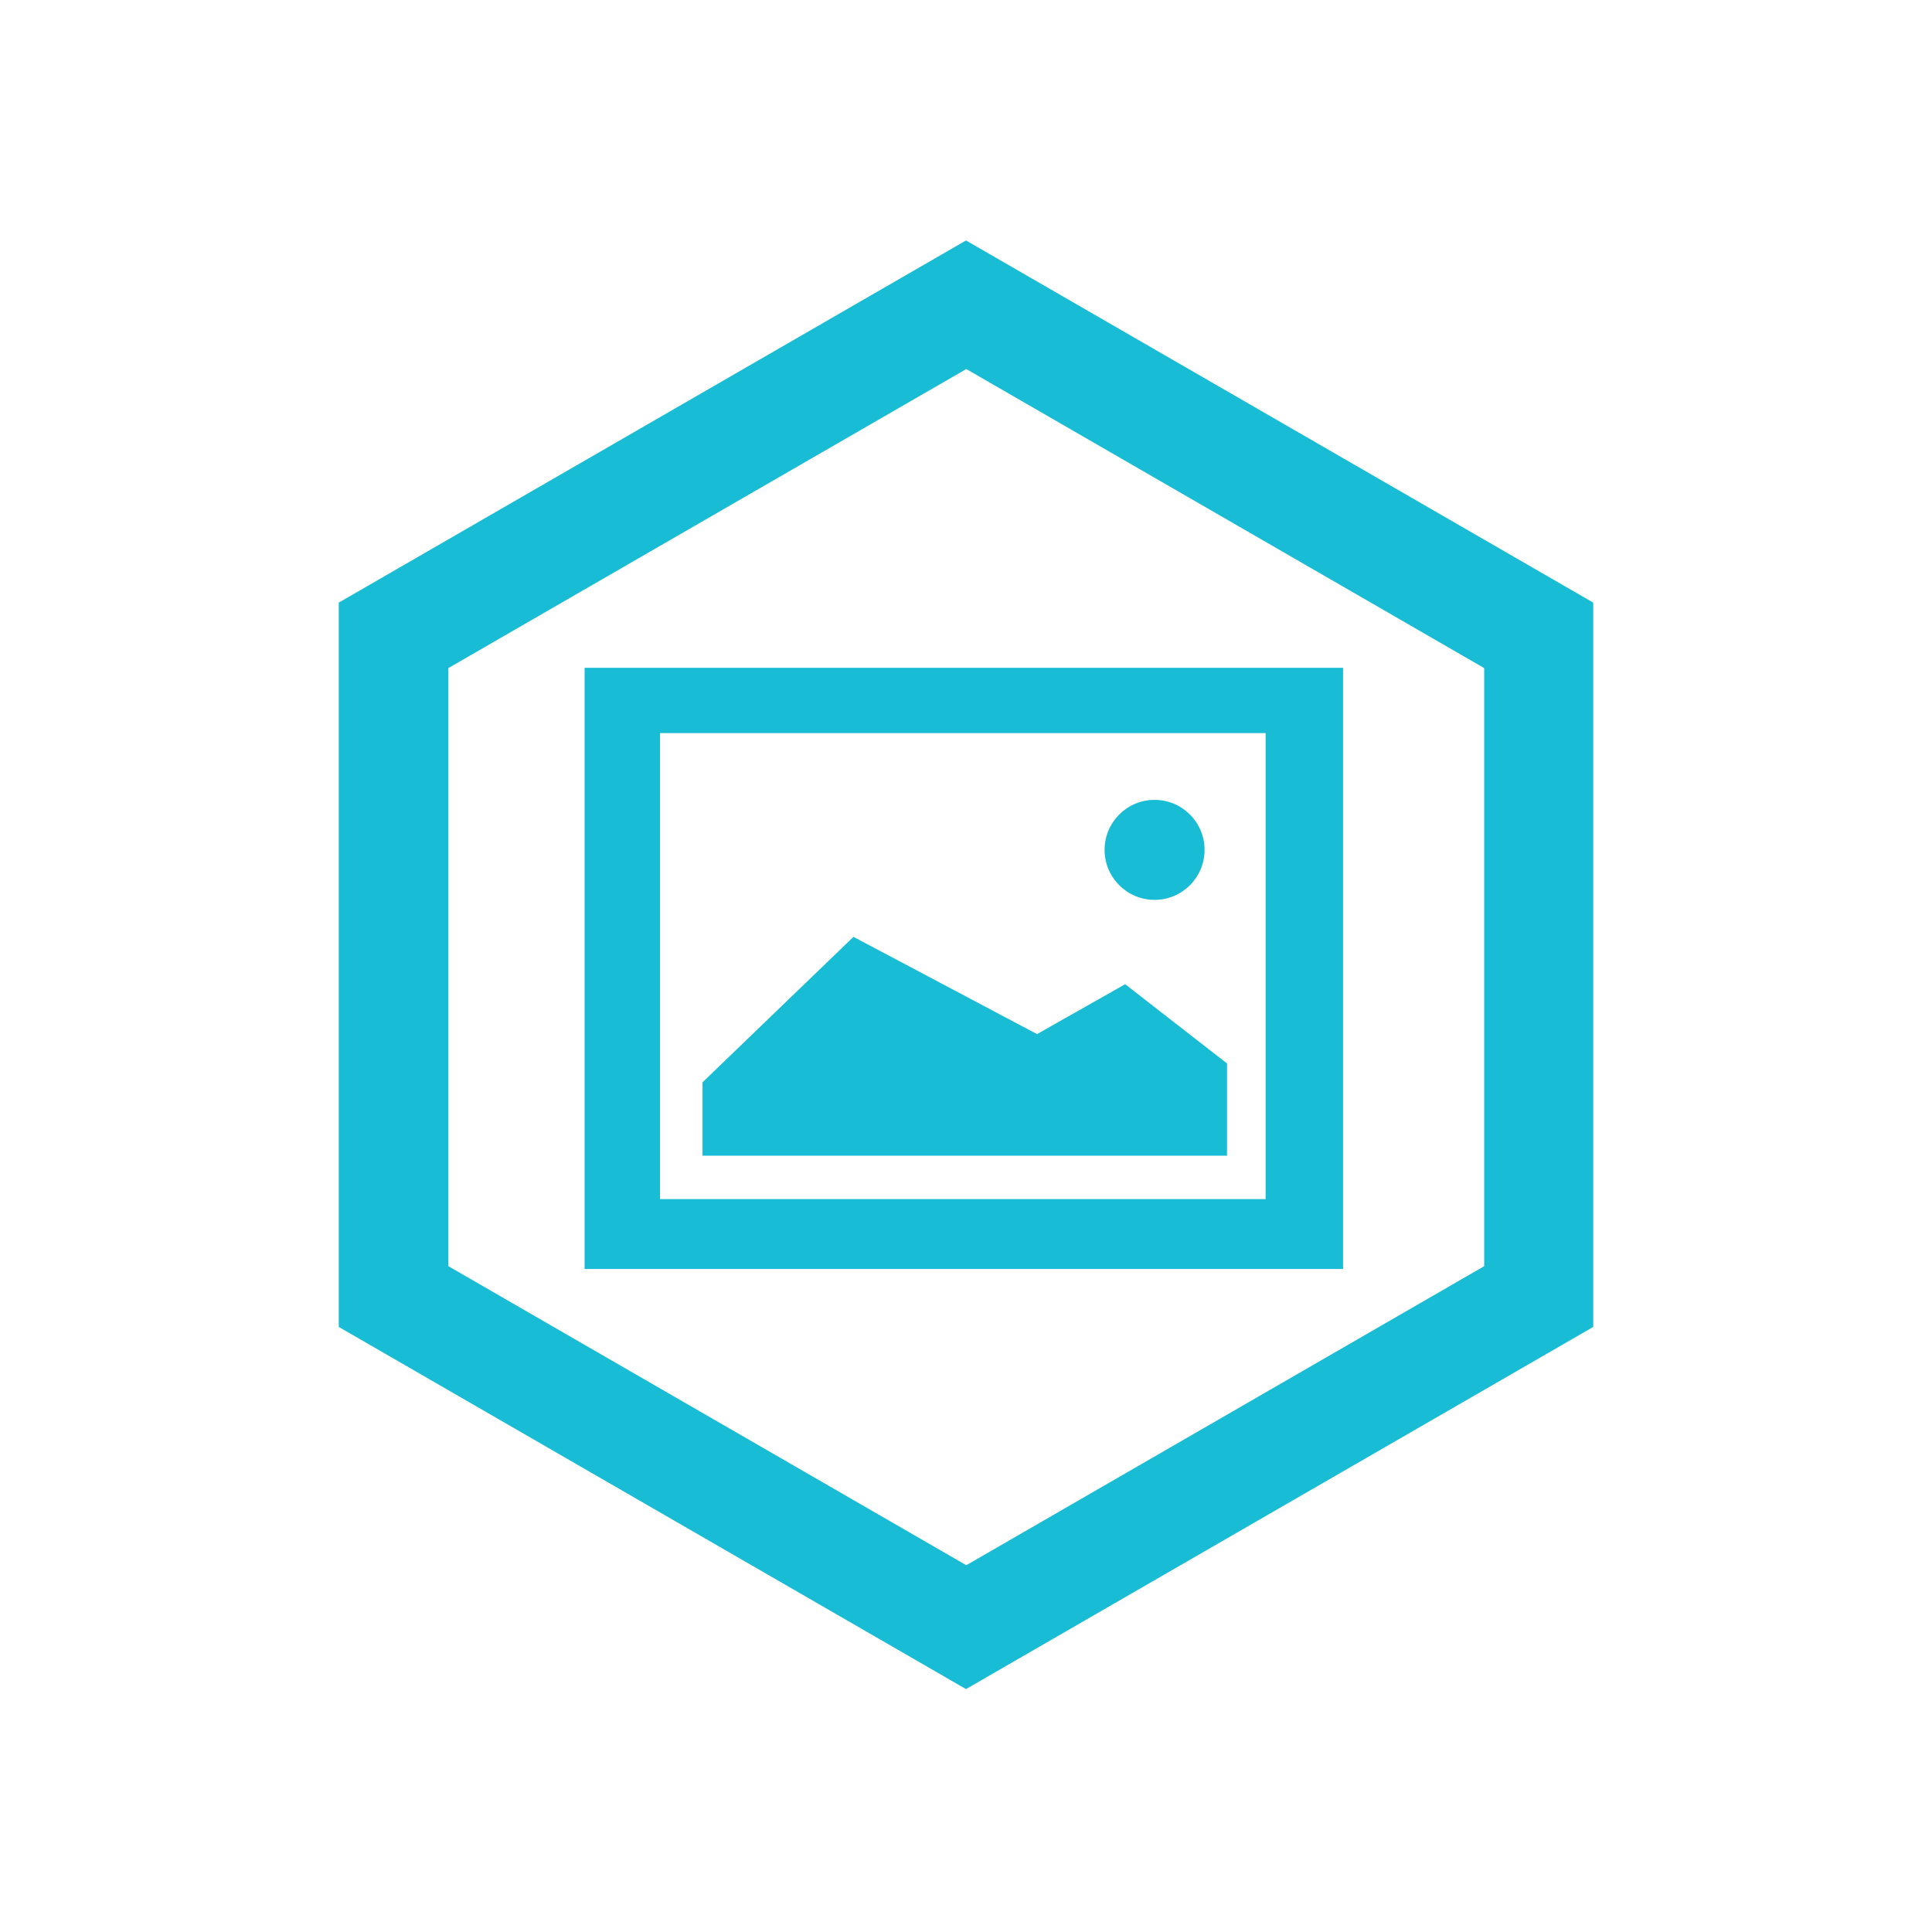
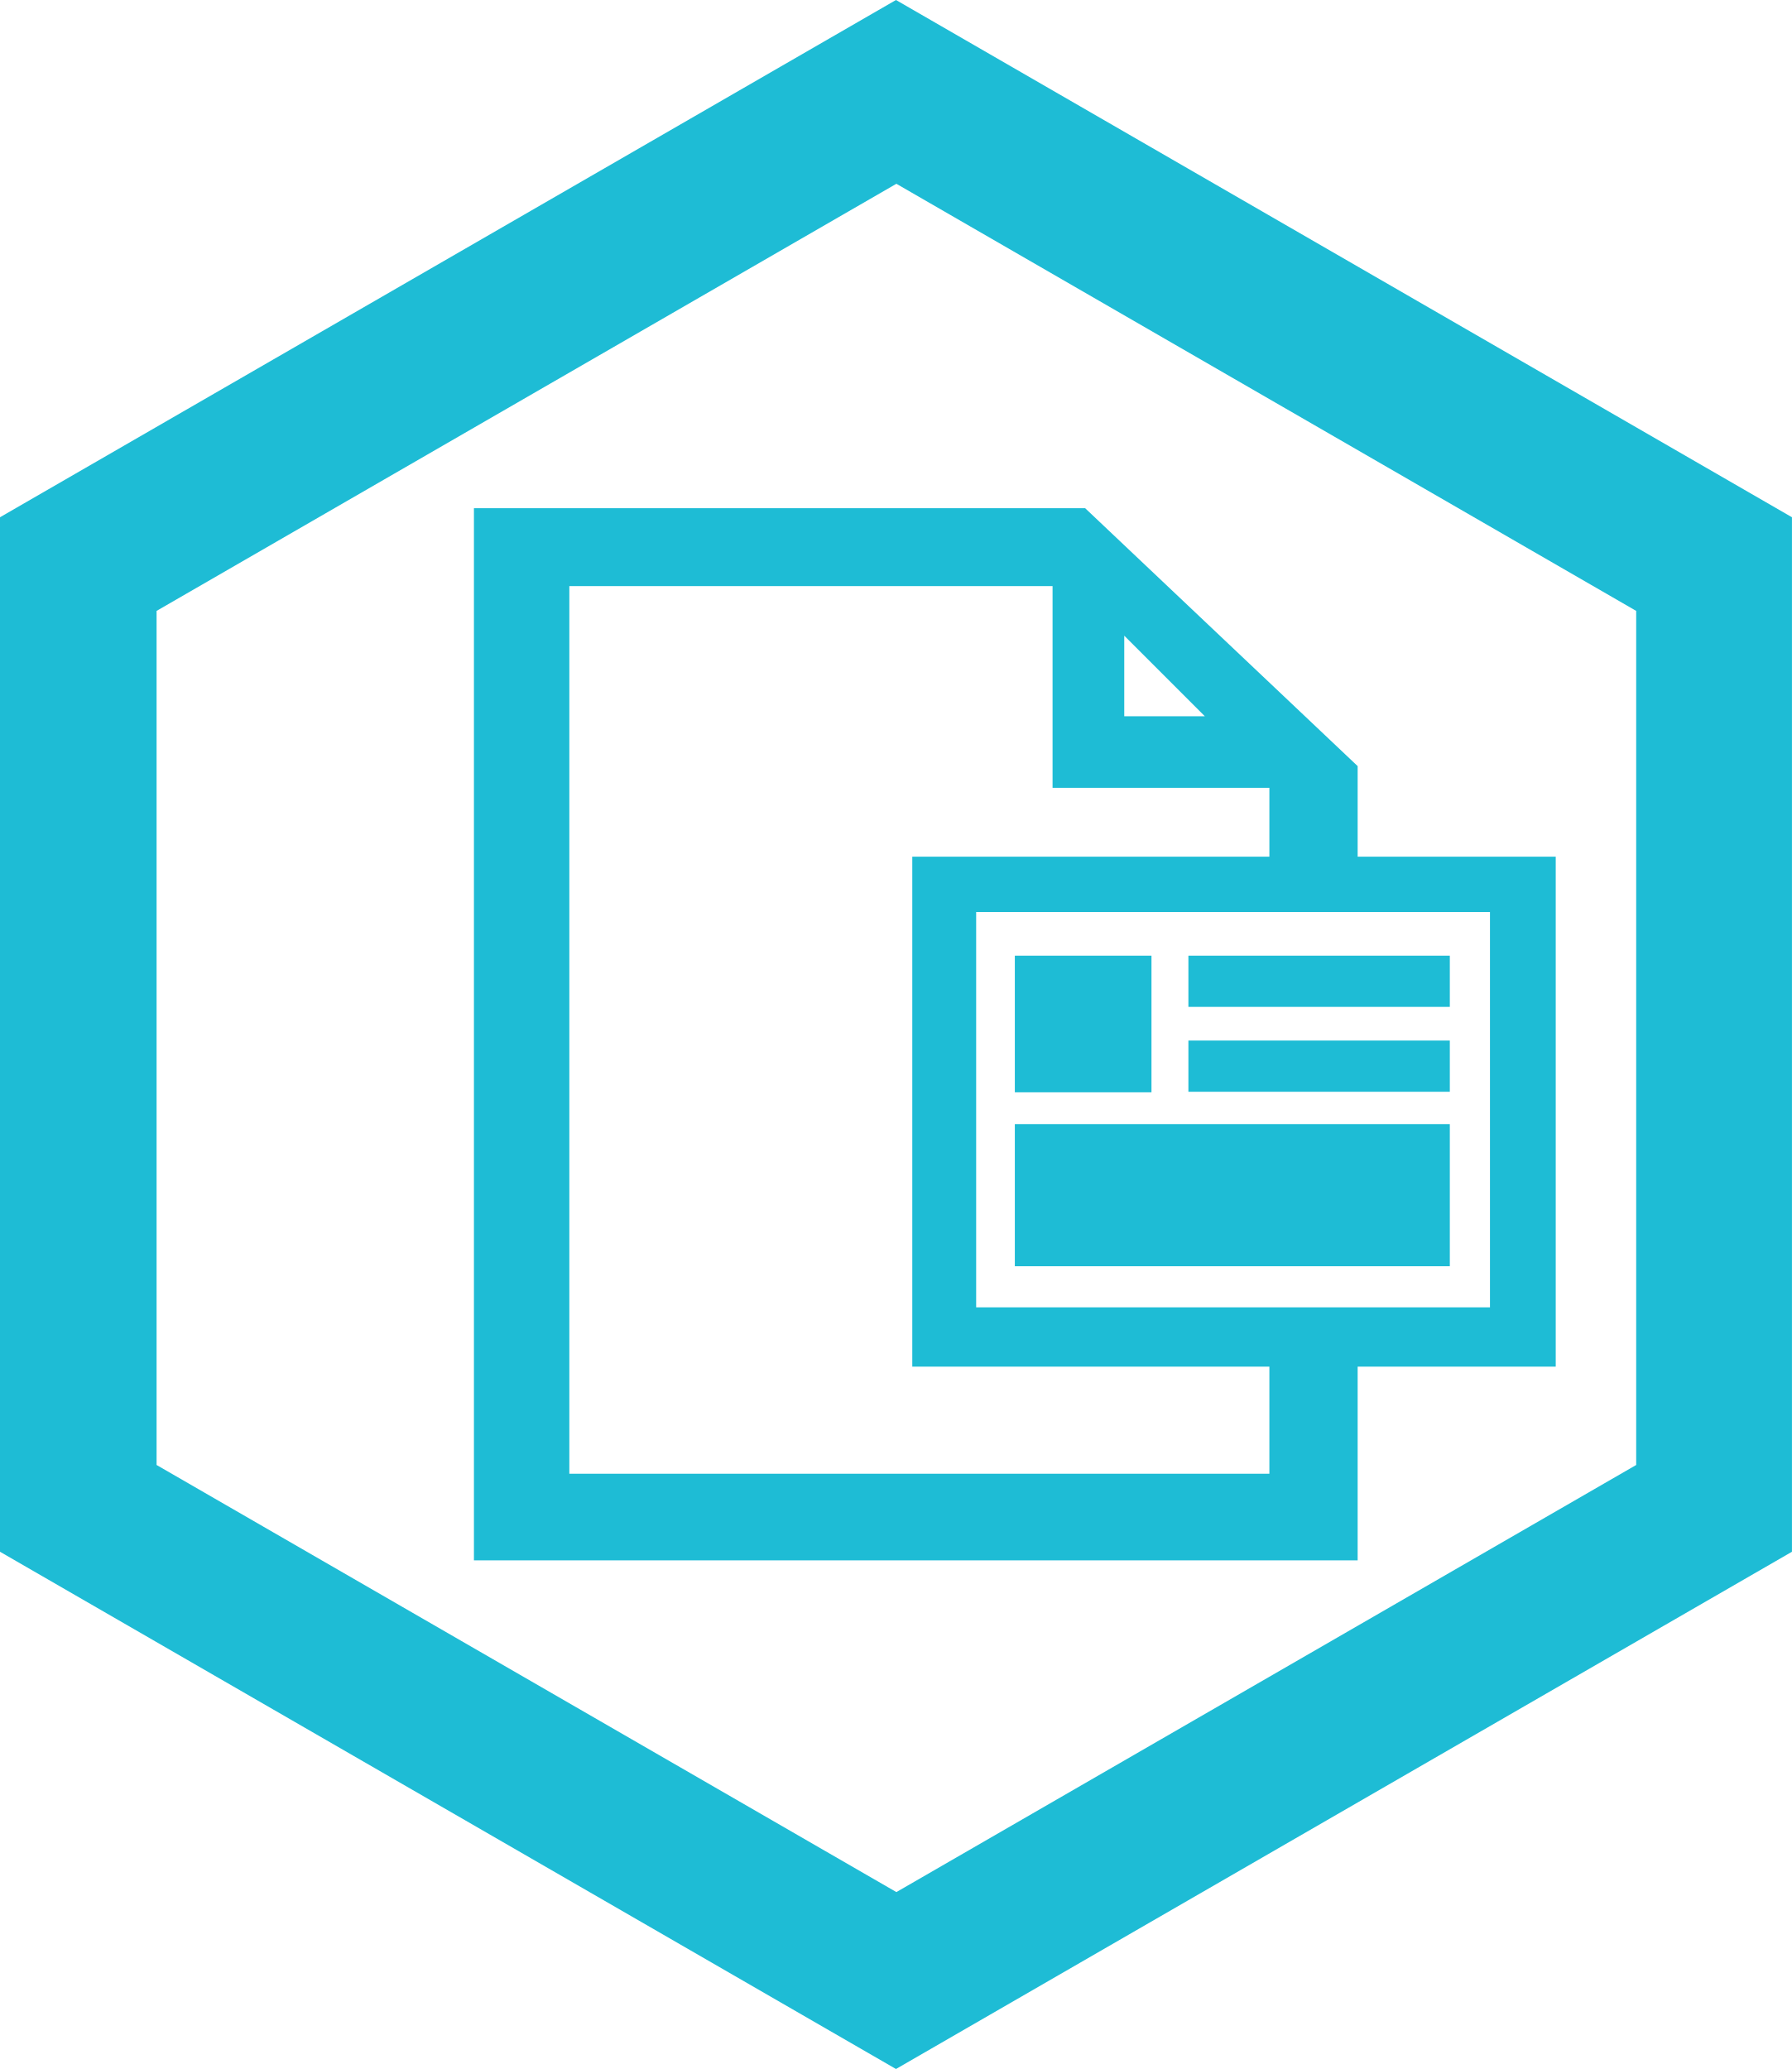
- <svg xmlns="http://www.w3.org/2000/svg" version="1.1" id="Layer_1" x="0px" y="0px" viewBox="0 0 2048 2048" style="enable-background:new 0 0 2048 2048;" xml:space="preserve">
+ <svg xmlns="http://www.w3.org/2000/svg" version="1.1" id="Layer_1" x="0px" y="0px" viewBox="0 0 1329.8 1535.6" style="enable-background:new 0 0 1329.8 1535.6;" xml:space="preserve">
  <style type="text/css">
- 	.svg-cmg { fill: #19bcd5; }
+ 	.st0{fill:#1EBCD5;}
</style>
-   <g class="svg-cmg">
-     <path class="svg-cmg" d="M1024,254.9L359.1,638.8v767.8l664.9,383.9l664.9-383.9V638.8L1024,254.9z M1573.3,1342.2l-549,317l-549-317V708.2l549-317   l549,317V1342.2z" />
-     <path class="svg-cmg" d="M619.7,1345.2h804V707.9h-804V1345.2z M699.6,777.1h642v494h-642V777.1z" />
-     <polygon class="svg-cmg" points="1099.3,1096.2 904.7,993.1 744.7,1147.3 744.7,1225.1 1300.7,1225.1 1300.7,1127.3 1192.7,1043.3  " />
-     <circle class="svg-cmg" cx="1223.9" cy="900.9" r="53" />
+   <g>
+     <path class="st0" d="M664.9,0L0,383.9v767.8l664.9,383.9l664.9-383.9V383.9L664.9,0z M1214.2,1087.3l-549,317l-549-317V453.4   l549-317l549,317V1087.3z" />
+     <path class="st0" d="M351.7,1158.1h655.8v-143.8h147V635.8h-147v-67.2L805.3,377.2H351.7V1158.1z M1105.7,676.9v293.4H724.4V676.9   H1105.7z M834.3,471.8l59.8,59.8h-59.8V471.8z M422.5,435h358.6v149.7H942v51.1H677v378.5h265v79.5H422.5V435z" />
+     <rect x="753.1" y="709.3" class="st0" width="101.4" height="101.4" />
+     <rect x="881.9" y="709.3" class="st0" width="194" height="38" />
+     <rect x="881.9" y="772.3" class="st0" width="194" height="38" />
+     <rect x="753.1" y="834.3" class="st0" width="322.8" height="105.5" />
  </g>
</svg>
